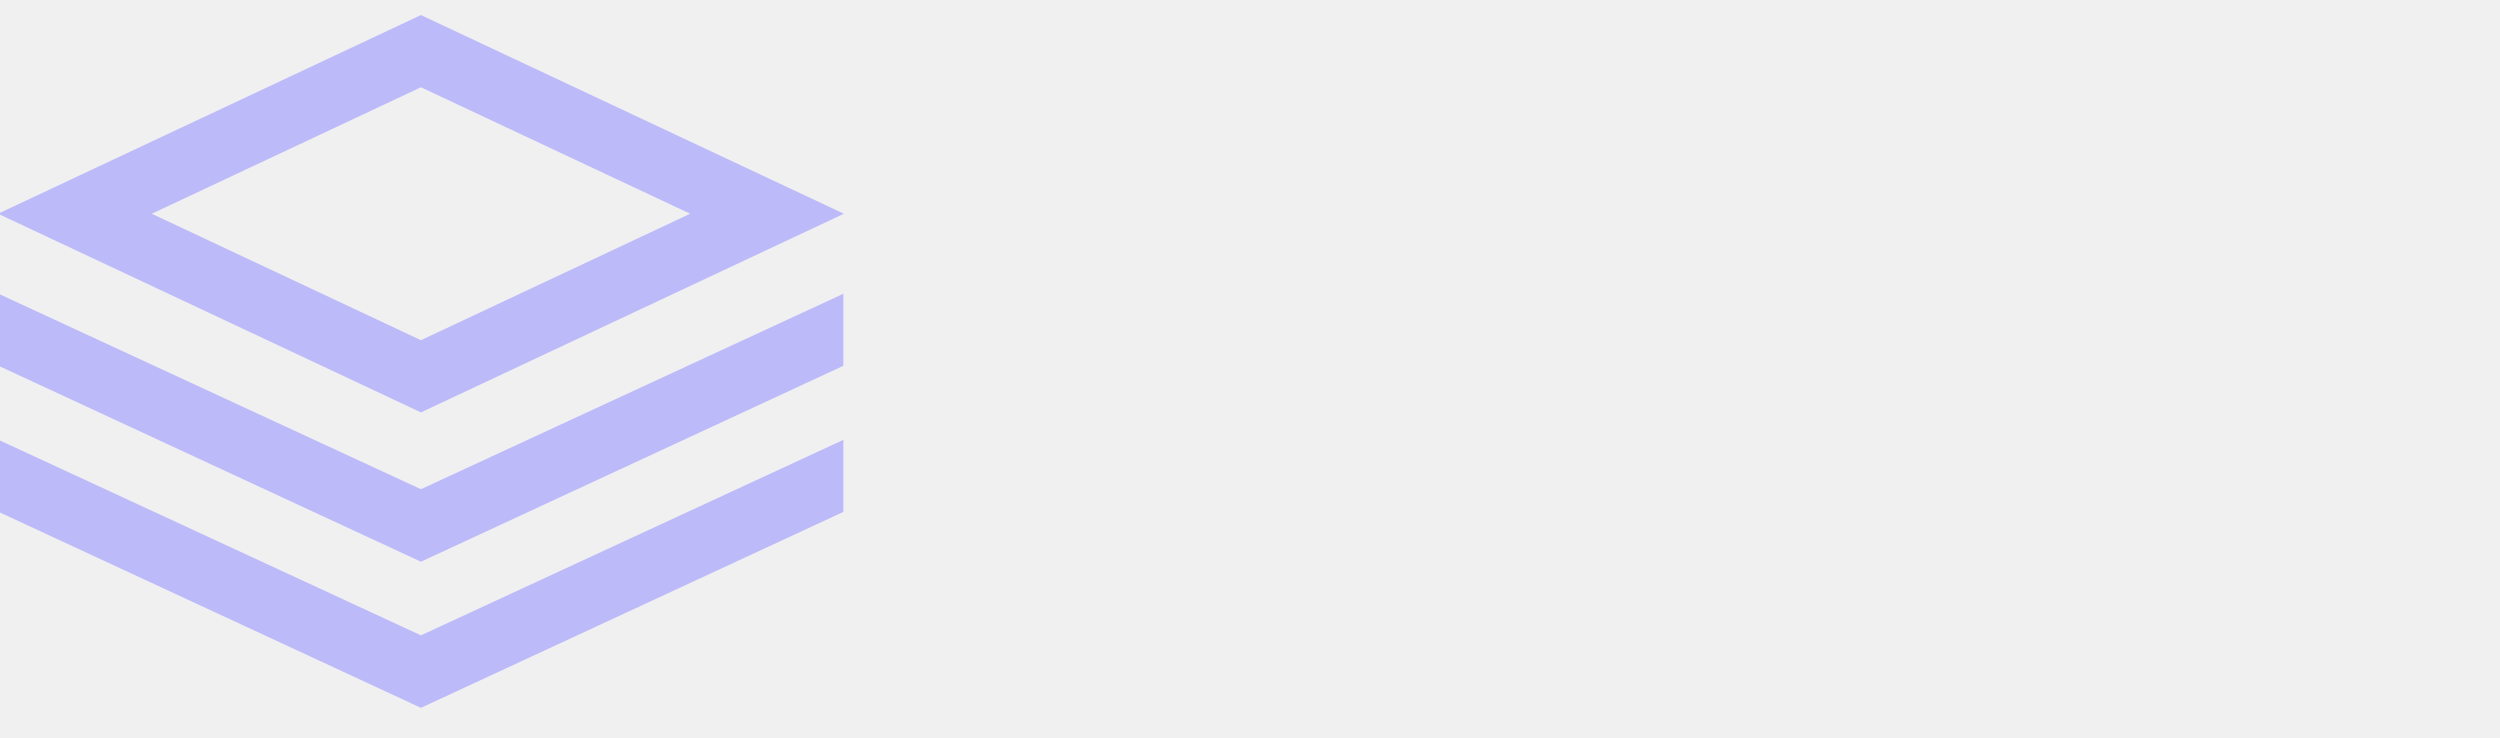
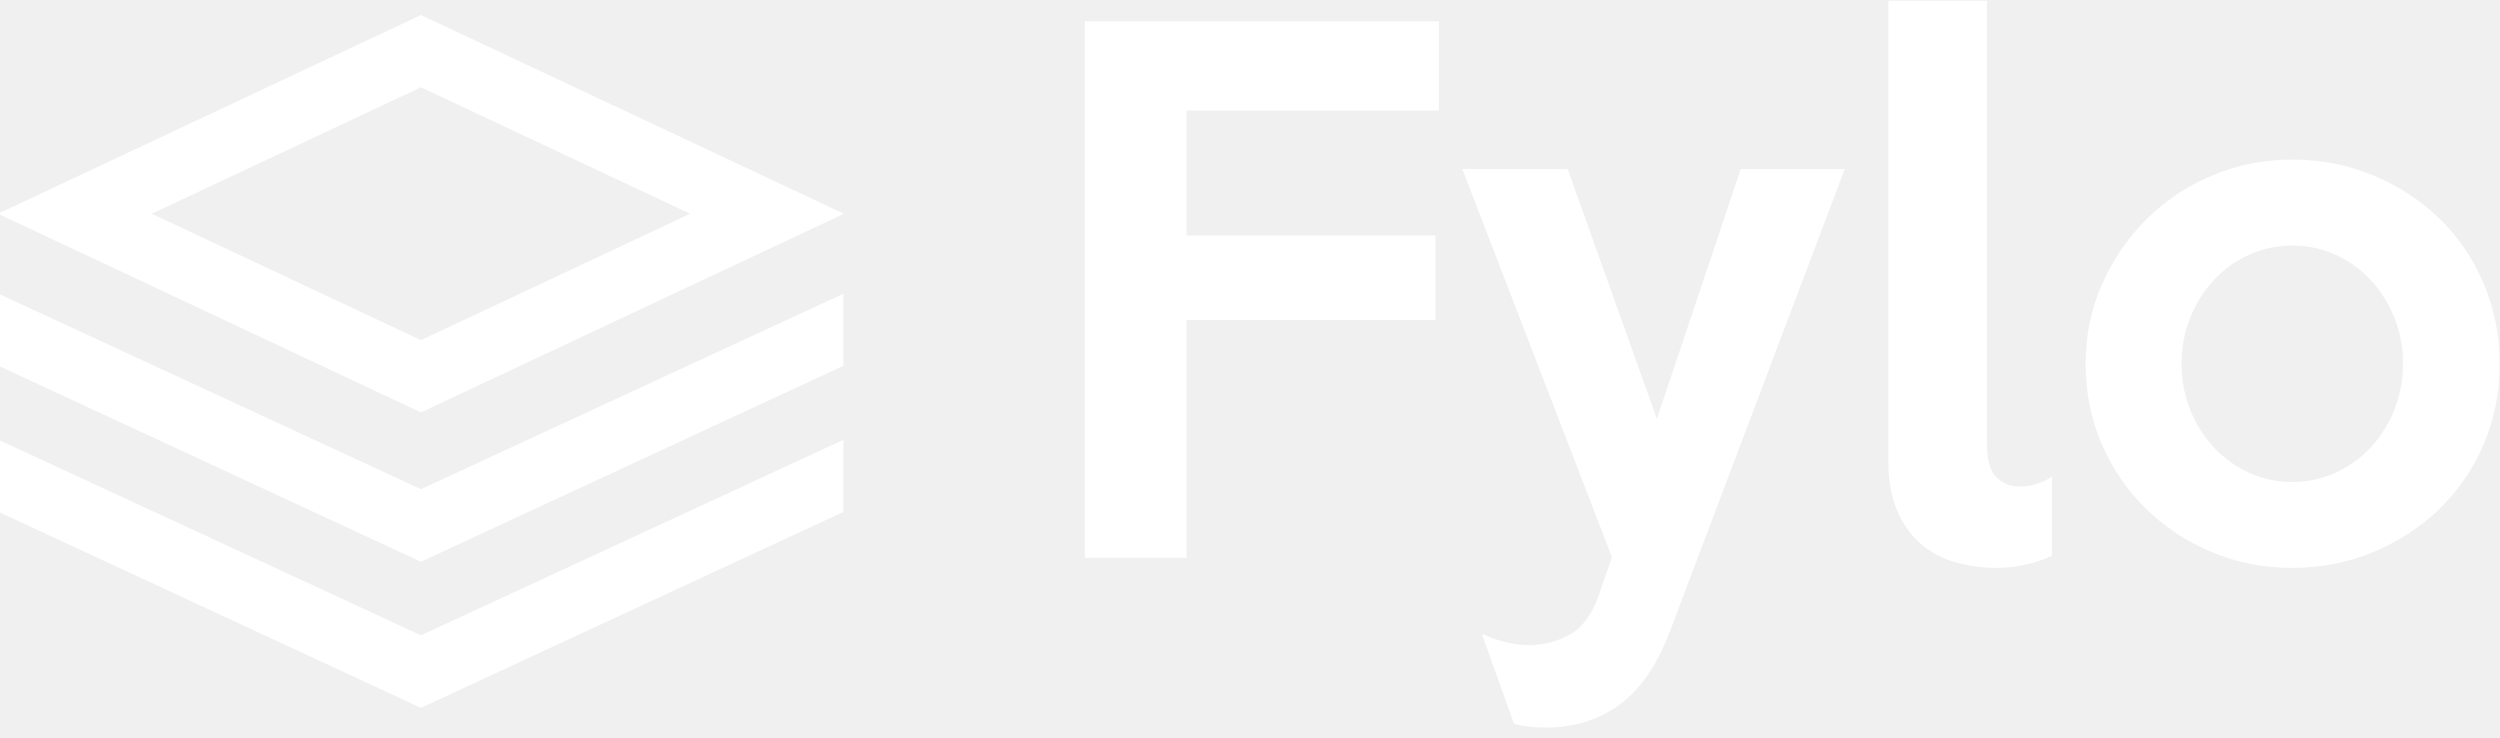
<svg xmlns="http://www.w3.org/2000/svg" xmlns:xlink="http://www.w3.org/1999/xlink" width="166" height="49">
  <defs>
    <path id="a" d="M.014.03h93.96v48.29H.015z" />
  </defs>
  <g fill="none" fill-rule="evenodd">
-     <path d="M0 14.13v.123l27.95 13.13L56 14.209v-.033L27.95 1 0 14.13zm10.077.062L27.95 5.795l17.877 8.397-17.877 8.396-17.874-8.396zM27.95 32.483L0 19.55v4.784l27.95 12.964L56 24.289v-4.784L27.95 32.483zm0 9.703L0 29.25v4.783L27.95 47 56 33.99v-4.784l-28.05 12.98z" fill="#BDBAFA" />
+     <path d="M0 14.13v.123l27.95 13.13L56 14.209v-.033L27.95 1 0 14.13zm10.077.062L27.95 5.795l17.877 8.397-17.877 8.396-17.874-8.396zM27.95 32.483L0 19.55v4.784l27.95 12.964L56 24.289v-4.784L27.95 32.483zm0 9.703L0 29.25v4.783L27.95 47 56 33.99v-4.784l-28.05 12.98z" fill="#ffffff" />
    <g transform="translate(72)">
-       <mask id="b" fill="#000000">
+       <mask id="b" fill="#ffffff">
        <use xlink:href="#a" />
      </mask>
-       <path d="M87.56 24.152a8.1 8.1 0 0 0-2.161-5.573 7.259 7.259 0 0 0-2.34-1.673 6.864 6.864 0 0 0-2.85-.601c-1.01 0-1.961.2-2.852.601a7.257 7.257 0 0 0-2.34 1.673 8.102 8.102 0 0 0-2.16 5.574 8.102 8.102 0 0 0 2.16 5.573 7.257 7.257 0 0 0 2.34 1.672 6.864 6.864 0 0 0 2.851.602c1.01 0 1.96-.2 2.852-.602a7.259 7.259 0 0 0 2.339-1.672 8.1 8.1 0 0 0 2.16-5.574zm6.415 0c0 1.932-.357 3.723-1.07 5.373a13.098 13.098 0 0 1-2.94 4.28c-1.247 1.205-2.71 2.156-4.388 2.854-1.678.699-3.468 1.048-5.369 1.048-1.9 0-3.683-.349-5.346-1.048a13.863 13.863 0 0 1-4.366-2.876 13.351 13.351 0 0 1-2.94-4.302c-.713-1.65-1.07-3.426-1.07-5.329 0-1.873.364-3.634 1.092-5.284a13.92 13.92 0 0 1 2.962-4.325 13.671 13.671 0 0 1 4.367-2.898 13.552 13.552 0 0 1 5.301-1.048c1.901 0 3.69.35 5.369 1.048 1.678.698 3.14 1.65 4.388 2.854 1.248 1.204 2.228 2.638 2.94 4.302.713 1.665 1.07 3.449 1.07 5.351zM64.258 36.905a8.6 8.6 0 0 1-1.715.58c-.638.148-1.3.222-1.982.222a9.84 9.84 0 0 1-2.74-.379 6.003 6.003 0 0 1-2.295-1.226c-.653-.565-1.173-1.3-1.56-2.207-.385-.907-.578-2-.578-3.277V.029h6.549v29.474c0 1.07.215 1.806.646 2.207.43.401.943.602 1.537.602.742 0 1.455-.223 2.138-.669v5.262zM50.492 11.22L38.908 41.854c-.861 2.289-1.99 3.939-3.386 4.95-1.396 1.01-3.06 1.515-4.99 1.515-.297 0-.623-.022-.98-.066a7.352 7.352 0 0 1-1.025-.201l-2.138-5.975a8.486 8.486 0 0 0 1.56.557c.534.134 1.039.201 1.514.201 1.01 0 1.93-.23 2.762-.691.832-.46 1.47-1.315 1.916-2.564l.891-2.586-9.935-25.773h6.995l5.925 16.588 5.57-16.588h6.905zM23.538 7.342H6.786v8.294h16.529v5.618H6.785v15.784H.015V1.412h23.524v5.93z" fill="#000" mask="url(#b)" />
+       <path d="M87.56 24.152a8.1 8.1 0 0 0-2.161-5.573 7.259 7.259 0 0 0-2.34-1.673 6.864 6.864 0 0 0-2.85-.601c-1.01 0-1.961.2-2.852.601a7.257 7.257 0 0 0-2.34 1.673 8.102 8.102 0 0 0-2.16 5.574 8.102 8.102 0 0 0 2.16 5.573 7.257 7.257 0 0 0 2.34 1.672 6.864 6.864 0 0 0 2.851.602c1.01 0 1.96-.2 2.852-.602a7.259 7.259 0 0 0 2.339-1.672 8.1 8.1 0 0 0 2.16-5.574zm6.415 0c0 1.932-.357 3.723-1.07 5.373a13.098 13.098 0 0 1-2.94 4.28c-1.247 1.205-2.71 2.156-4.388 2.854-1.678.699-3.468 1.048-5.369 1.048-1.9 0-3.683-.349-5.346-1.048a13.863 13.863 0 0 1-4.366-2.876 13.351 13.351 0 0 1-2.94-4.302c-.713-1.65-1.07-3.426-1.07-5.329 0-1.873.364-3.634 1.092-5.284a13.92 13.92 0 0 1 2.962-4.325 13.671 13.671 0 0 1 4.367-2.898 13.552 13.552 0 0 1 5.301-1.048c1.901 0 3.69.35 5.369 1.048 1.678.698 3.14 1.65 4.388 2.854 1.248 1.204 2.228 2.638 2.94 4.302.713 1.665 1.07 3.449 1.07 5.351zM64.258 36.905a8.6 8.6 0 0 1-1.715.58c-.638.148-1.3.222-1.982.222a9.84 9.84 0 0 1-2.74-.379 6.003 6.003 0 0 1-2.295-1.226c-.653-.565-1.173-1.3-1.56-2.207-.385-.907-.578-2-.578-3.277V.029h6.549v29.474c0 1.07.215 1.806.646 2.207.43.401.943.602 1.537.602.742 0 1.455-.223 2.138-.669v5.262zM50.492 11.22L38.908 41.854c-.861 2.289-1.99 3.939-3.386 4.95-1.396 1.01-3.06 1.515-4.99 1.515-.297 0-.623-.022-.98-.066a7.352 7.352 0 0 1-1.025-.201l-2.138-5.975a8.486 8.486 0 0 0 1.56.557c.534.134 1.039.201 1.514.201 1.01 0 1.93-.23 2.762-.691.832-.46 1.47-1.315 1.916-2.564l.891-2.586-9.935-25.773h6.995l5.925 16.588 5.57-16.588h6.905zM23.538 7.342H6.786v8.294h16.529v5.618H6.785v15.784H.015V1.412h23.524v5.93z" fill="#ffffff" mask="url(#b)" />
    </g>
  </g>
</svg>
